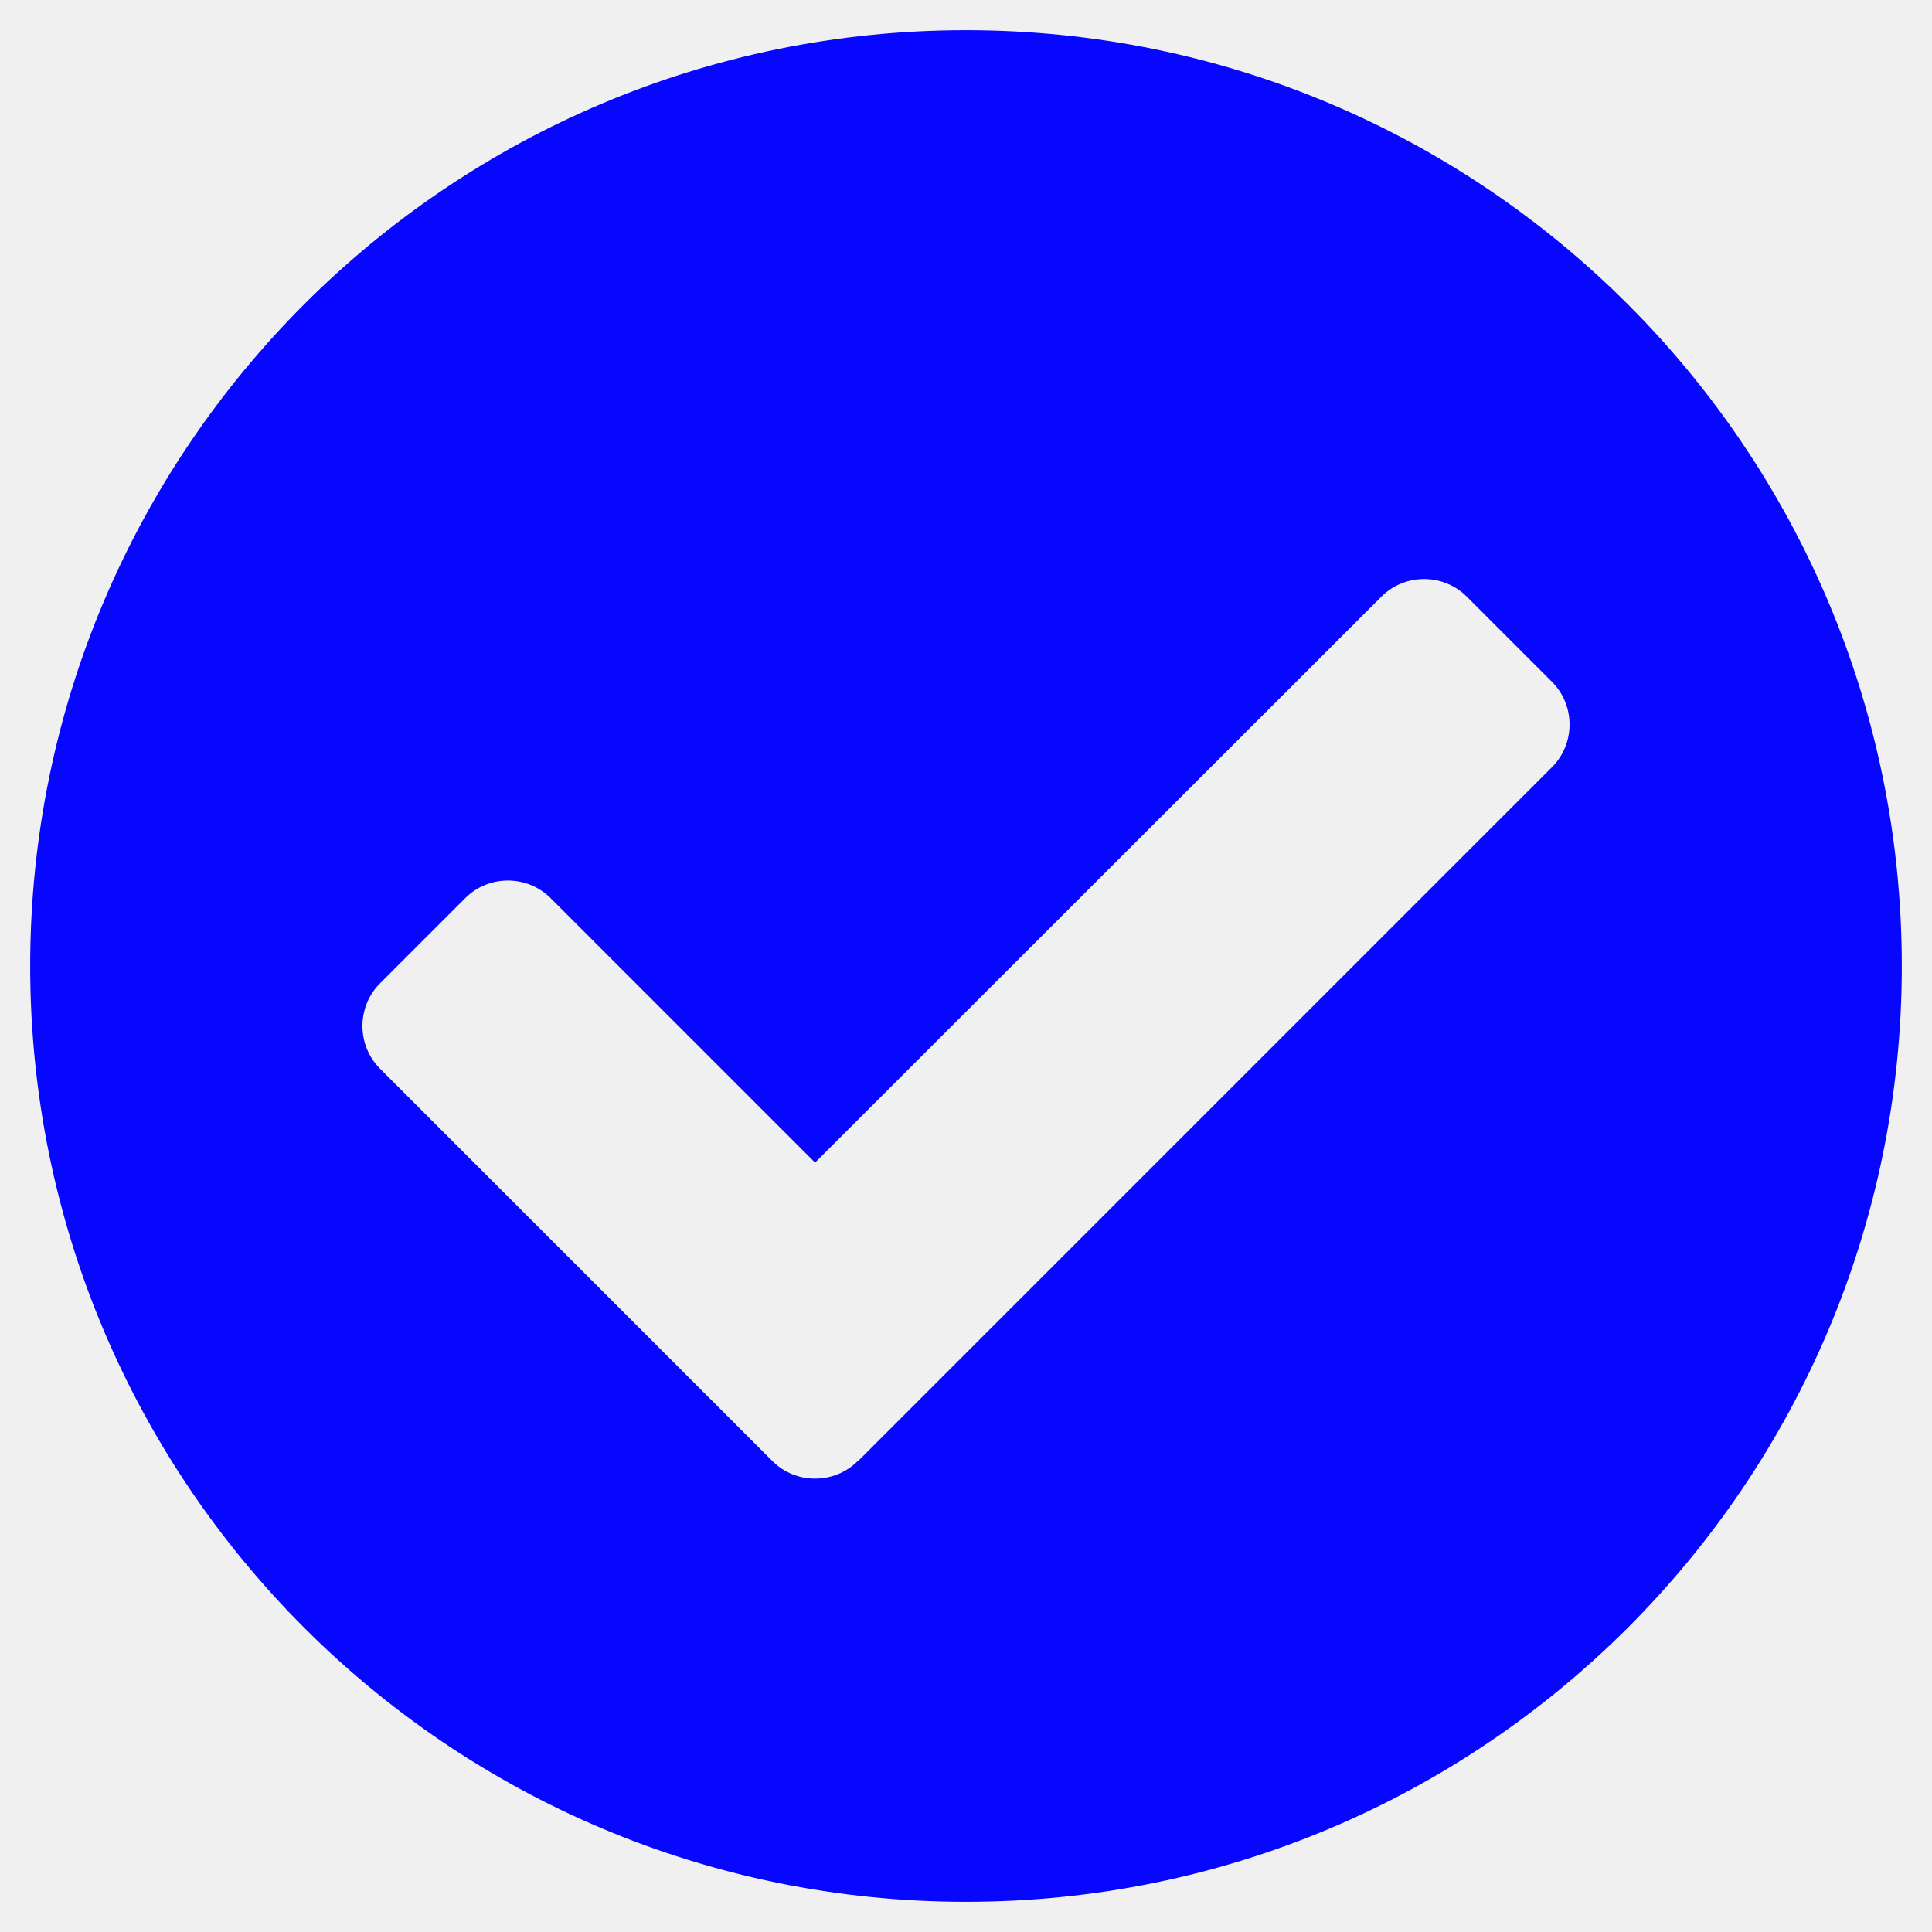
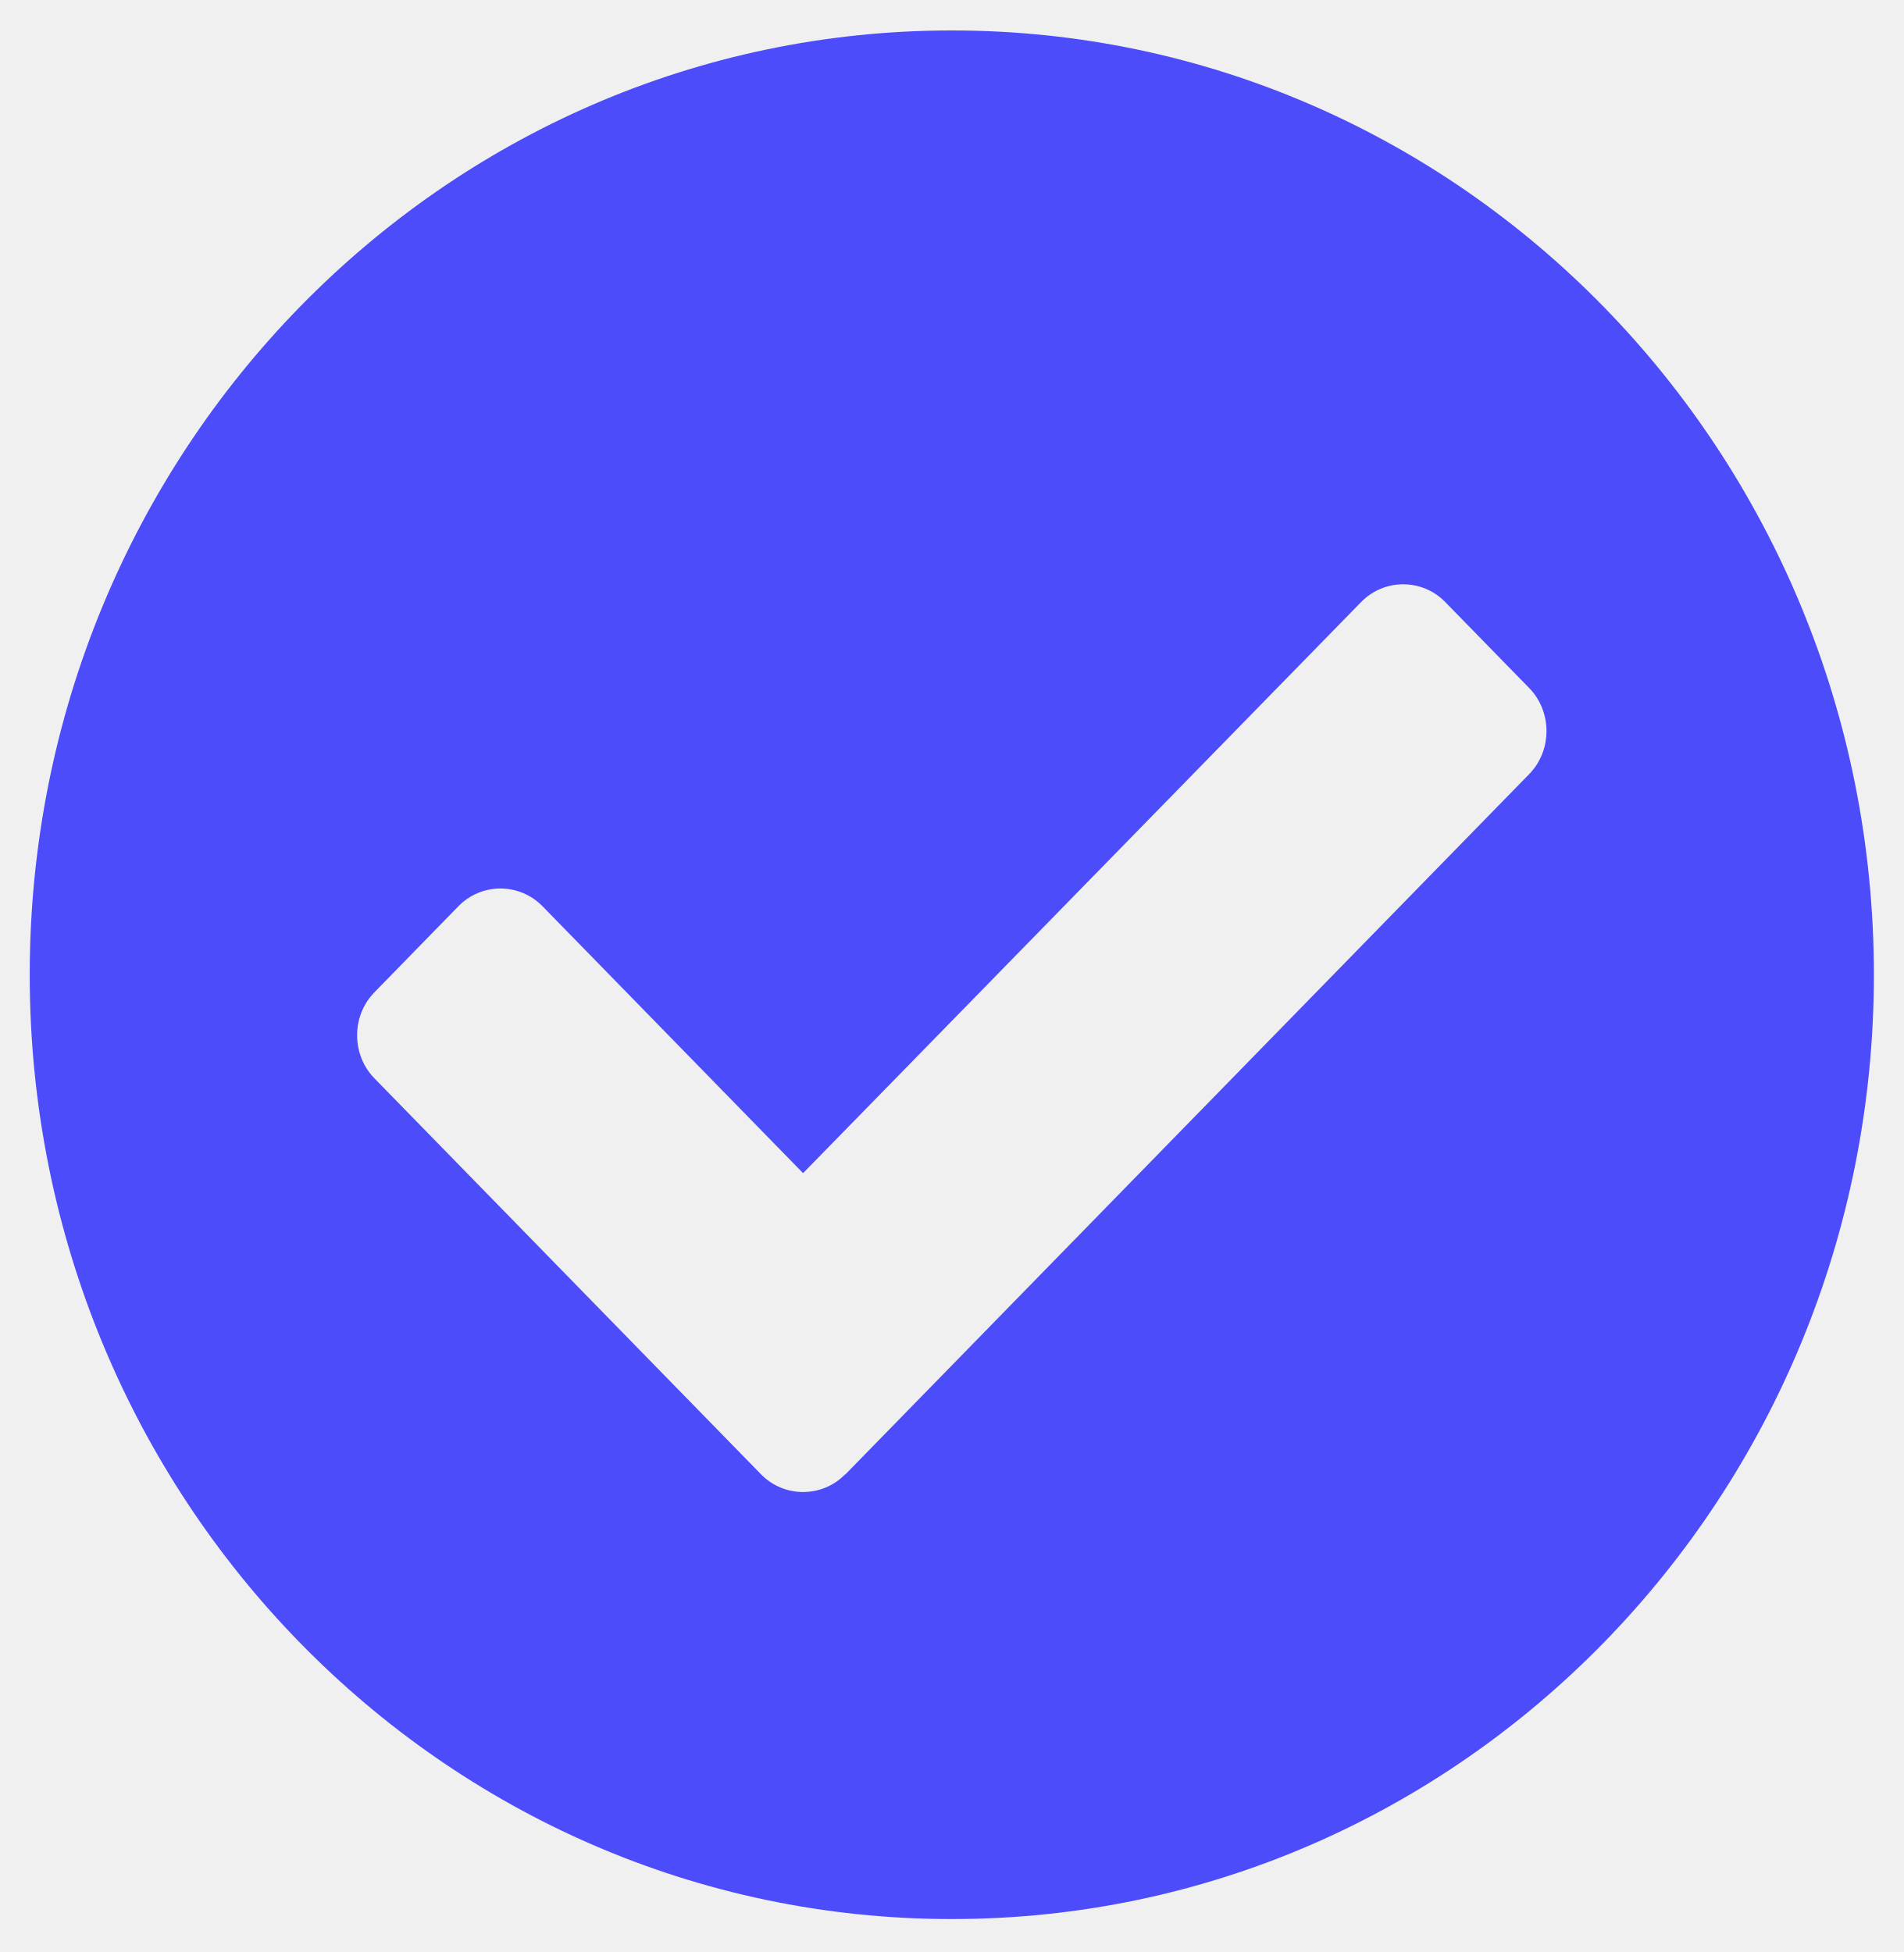
- <svg xmlns="http://www.w3.org/2000/svg" fill="#0706ff" viewBox="0 0 512 512">
-   <path d="M504 256c0 137-111 248-248 248S8 393 8 256 119 8 256 8s248 111 248 248zM227.3 387.3l184-184c6.2-6.2 6.2-16.4 0-22.6l-22.6-22.6c-6.2-6.2-16.4-6.2-22.6 0L216 308.1l-70.1-70.1c-6.2-6.2-16.4-6.2-22.6 0l-22.6 22.6c-6.2 6.2-6.2 16.4 0 22.6l104 104c6.2 6.2 16.4 6.2 22.6 0z" />
+ <svg xmlns="http://www.w3.org/2000/svg" width="39" height="40" viewBox="0 0 39 40" fill="none">
+   <g opacity="0.7" clip-path="url(#clip0_2336_1951)">
+     <path d="M38.391 19.975C38.391 30.664 29.936 39.325 19.5 39.325C9.064 39.325 0.609 30.664 0.609 19.975C0.609 9.285 9.064 0.624 19.5 0.624C29.936 0.624 38.391 9.285 38.391 19.975ZM17.314 30.219L31.329 15.863C31.802 15.379 31.802 14.583 31.329 14.099L29.608 12.336C29.136 11.852 28.359 11.852 27.887 12.336L16.453 24.04L11.114 18.57C10.641 18.086 9.864 18.086 9.392 18.57L7.671 20.334C7.198 20.817 7.198 21.613 7.671 22.097L15.592 30.212C16.065 30.695 16.842 30.695 17.314 30.212V30.219Z" fill="#0706FF" />
+   </g>
+   <defs>
+     <clipPath id="clip0_2336_1951">
+       <rect width="39" height="39.949" fill="white" />
+     </clipPath>
+   </defs>
</svg>
